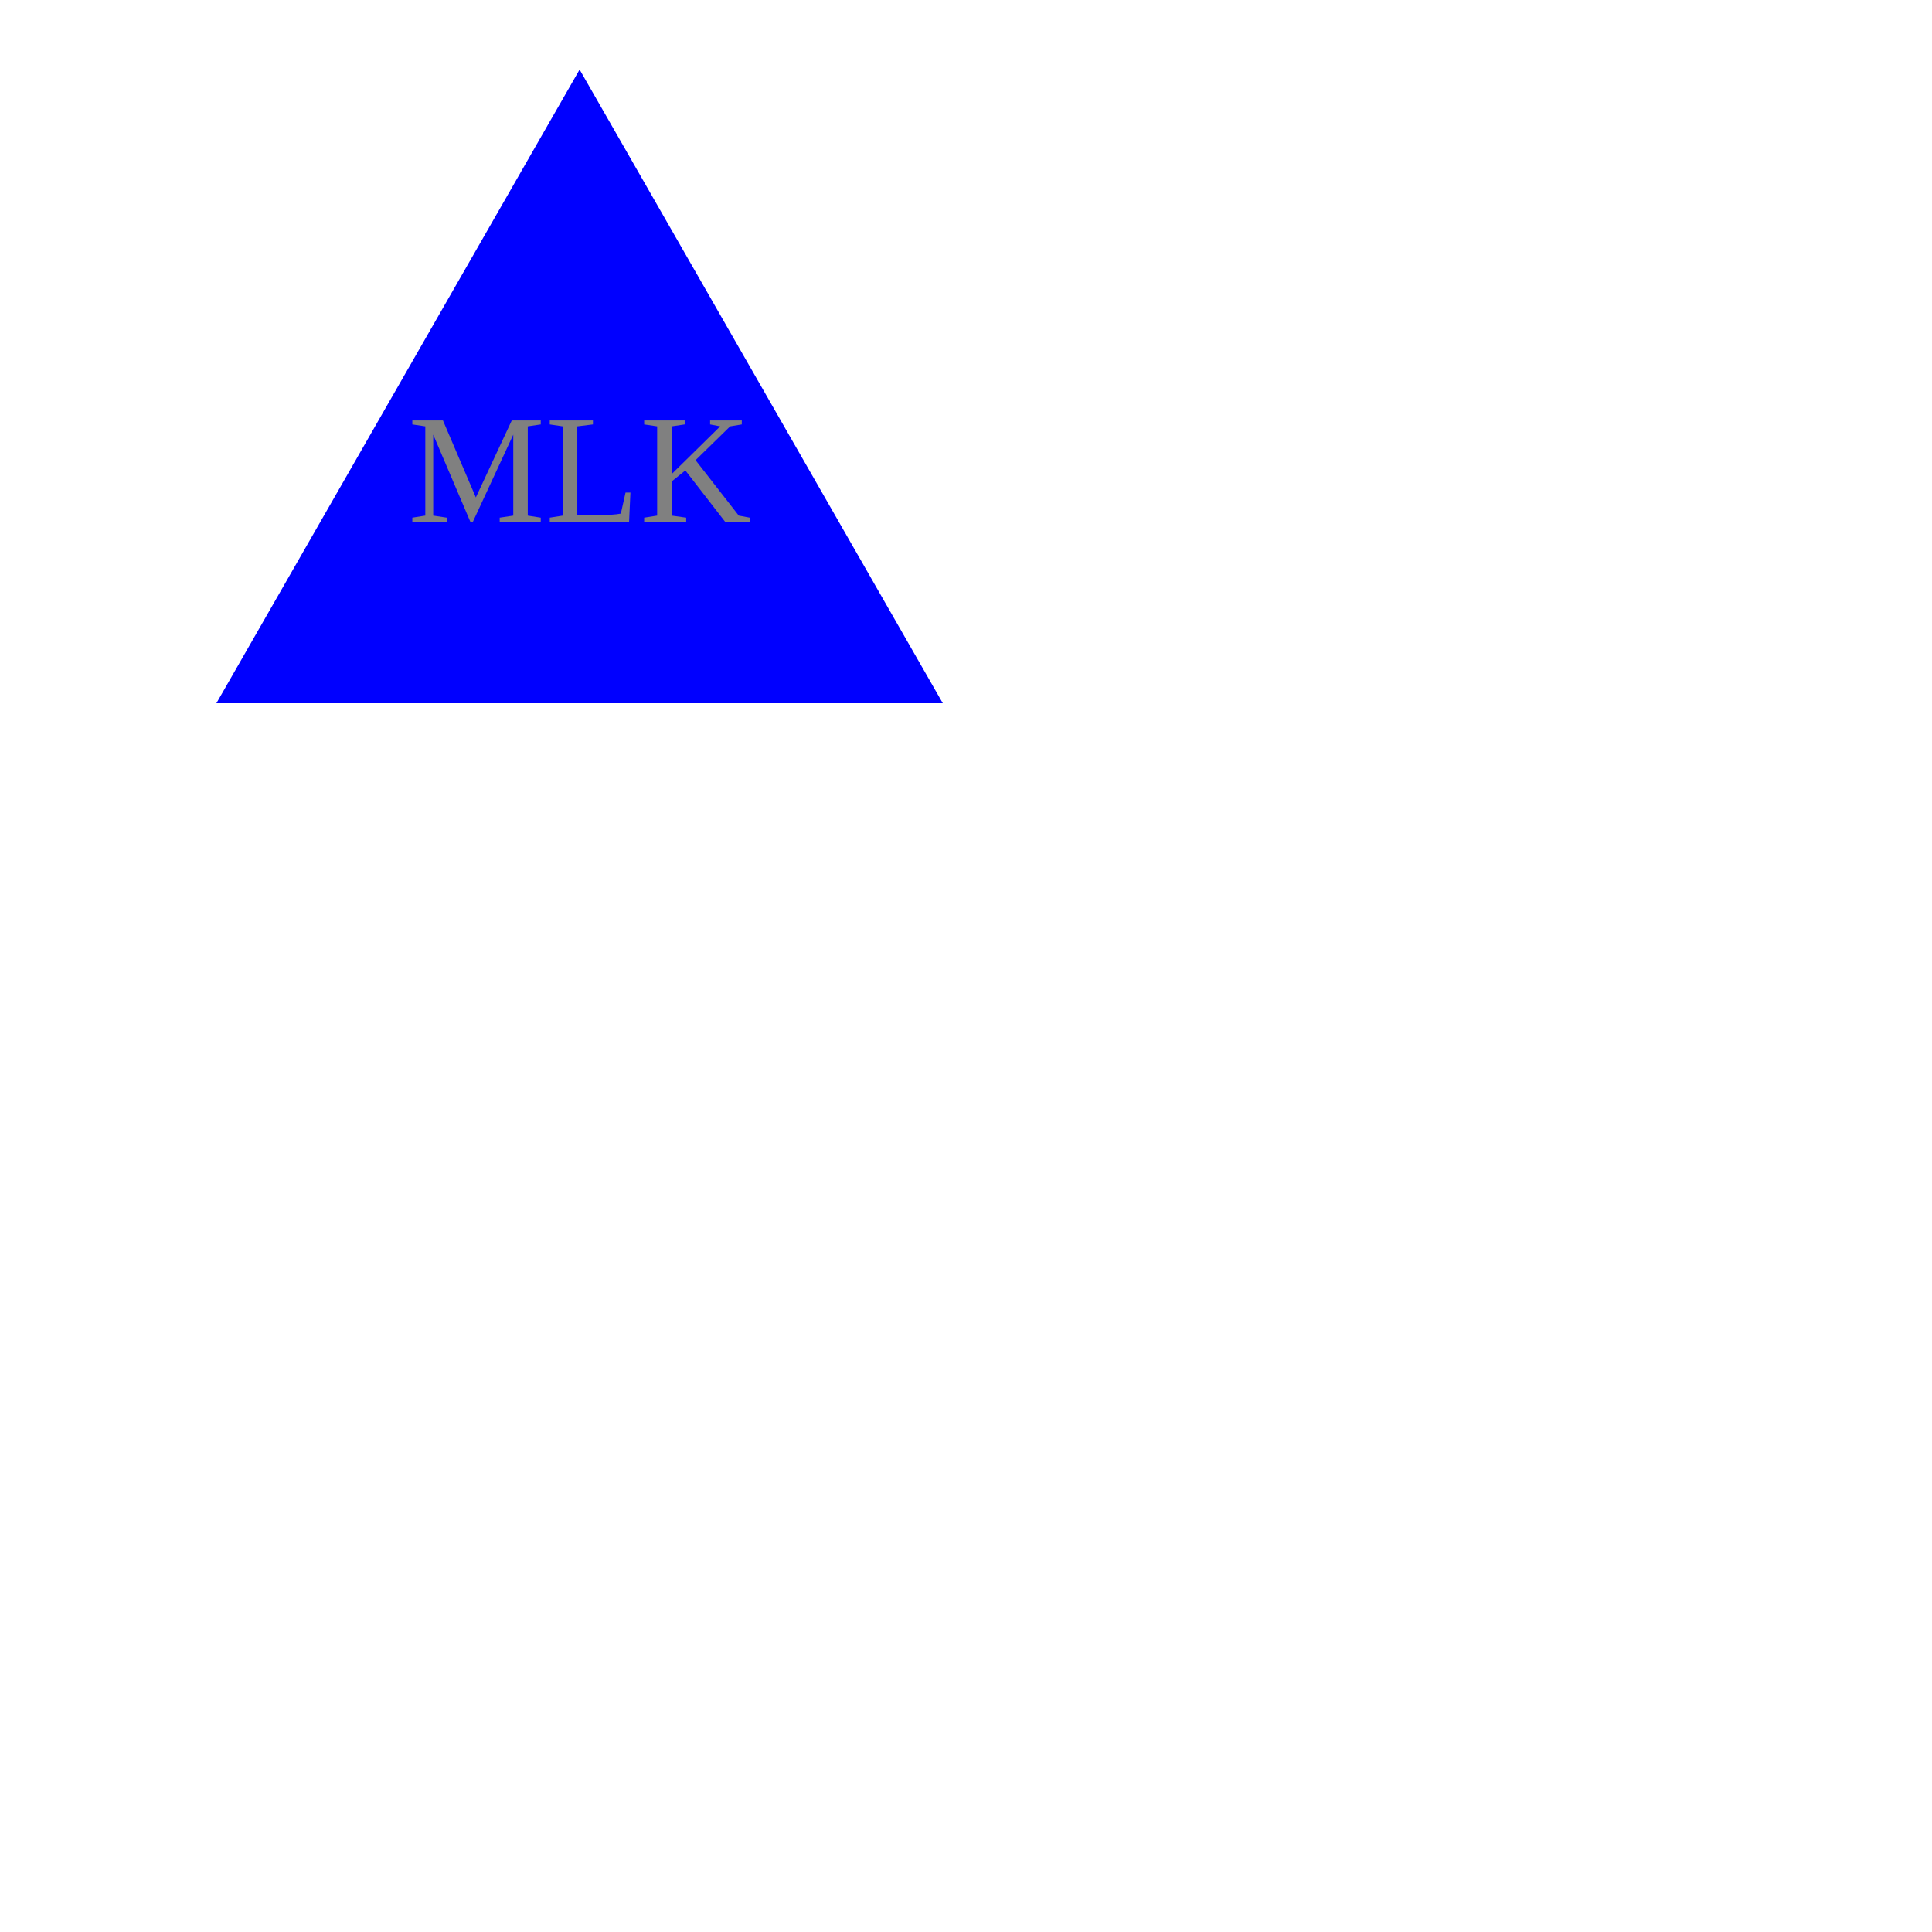
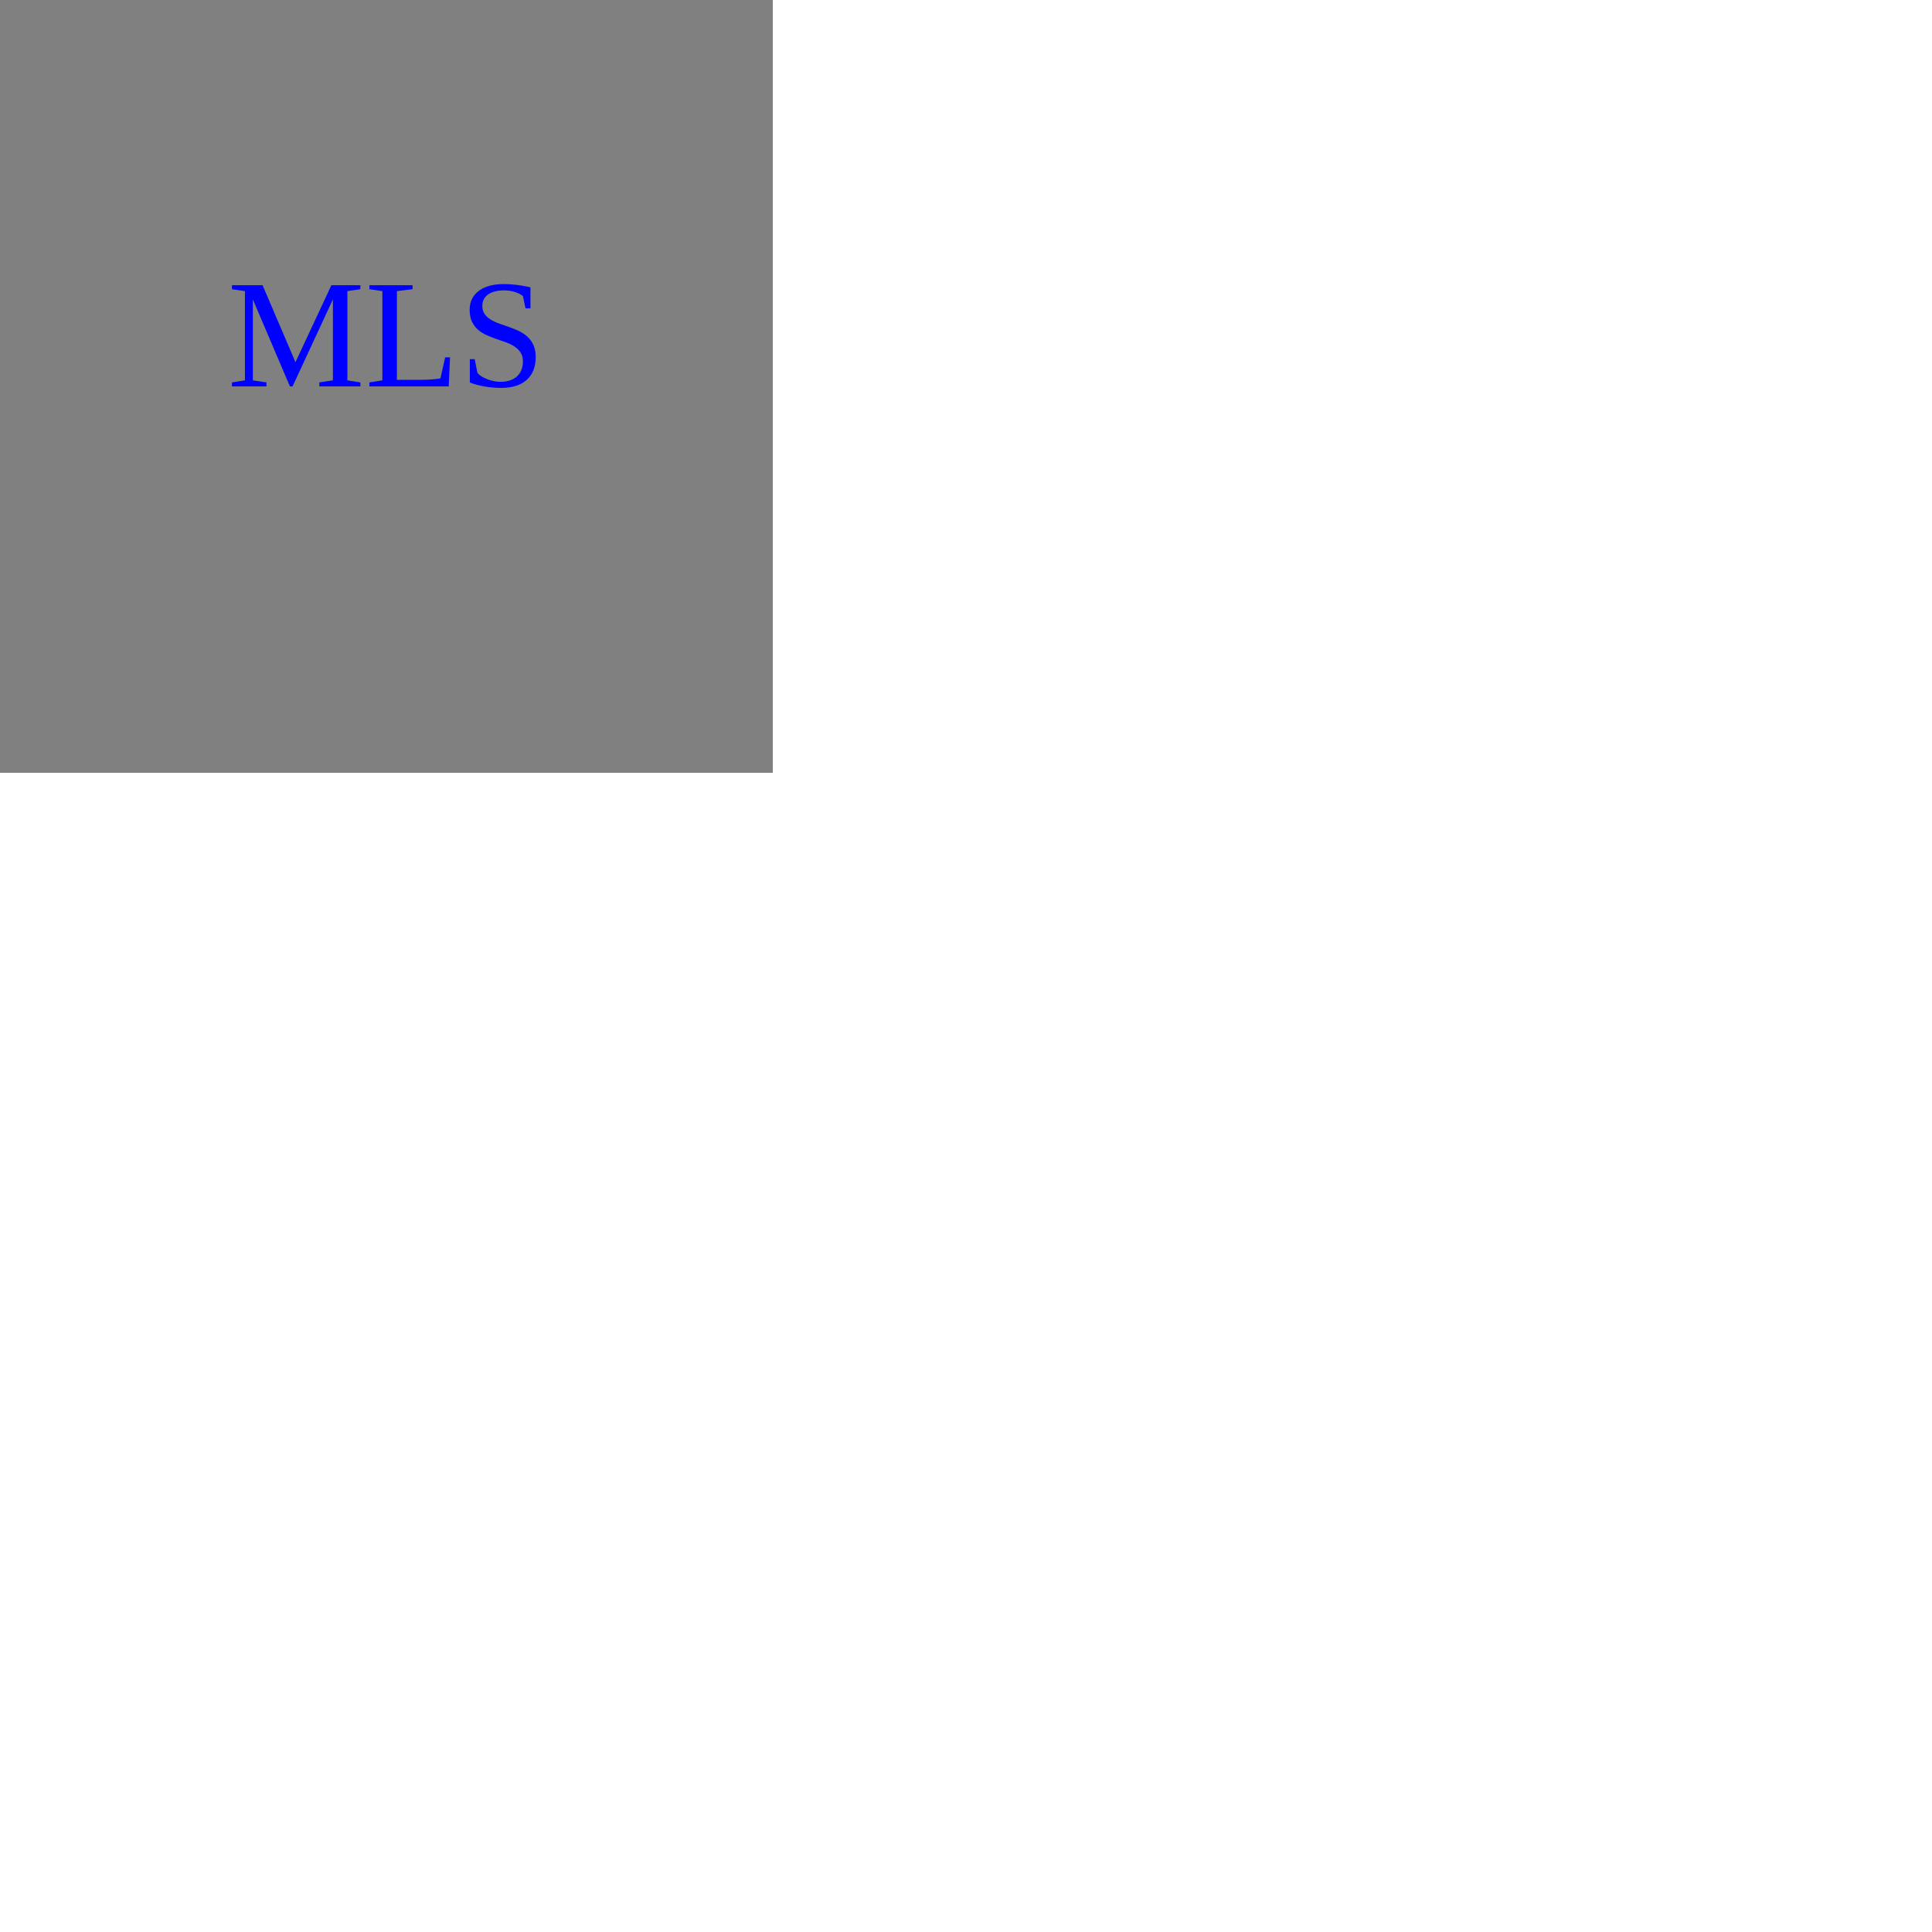
<svg xmlns="http://www.w3.org/2000/svg" version="1.1" width="500" height="500">
-   <polygon points="150, 18 244, 182 56, 182" fill="blue" />
-   <text x="150" y="135" font-size="40px" text-anchor="middle" fill="grey">MLK</text>
+   <rect width="200" height="200" fill="grey" />
+   <text x="100" y="100" font-size="40px" text-anchor="middle" fill="blue">MLS</text>
</svg>
